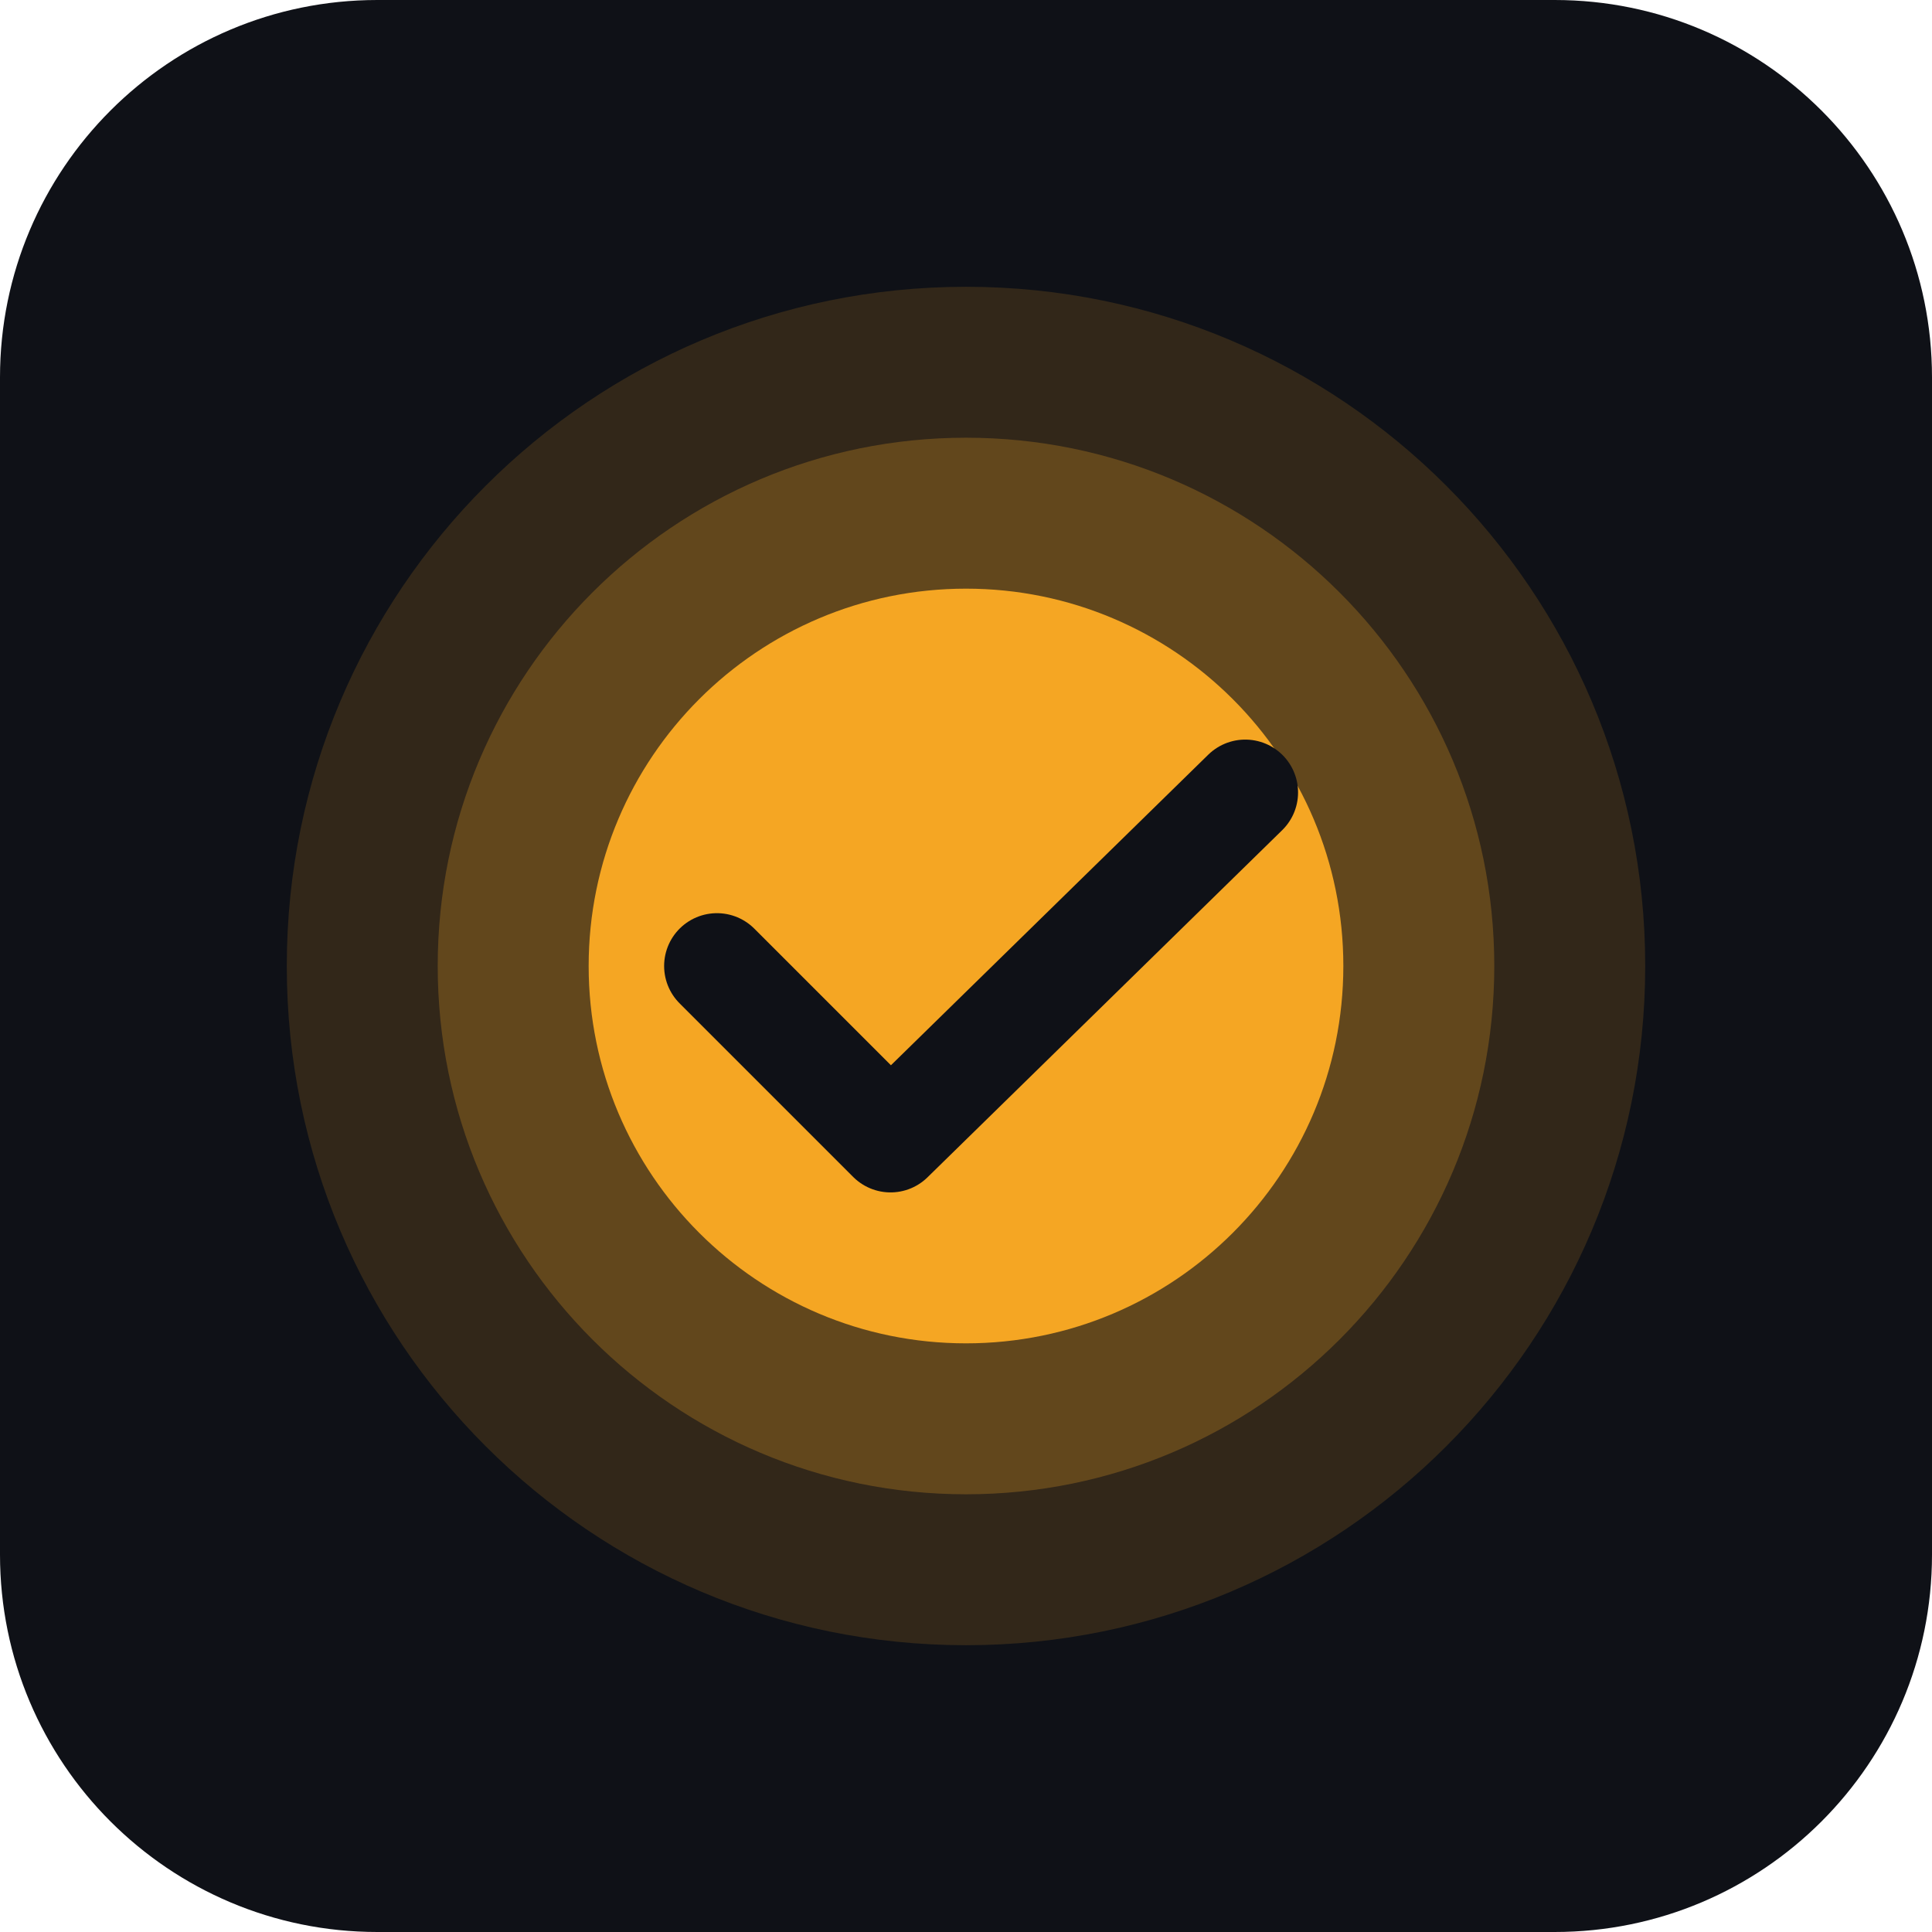
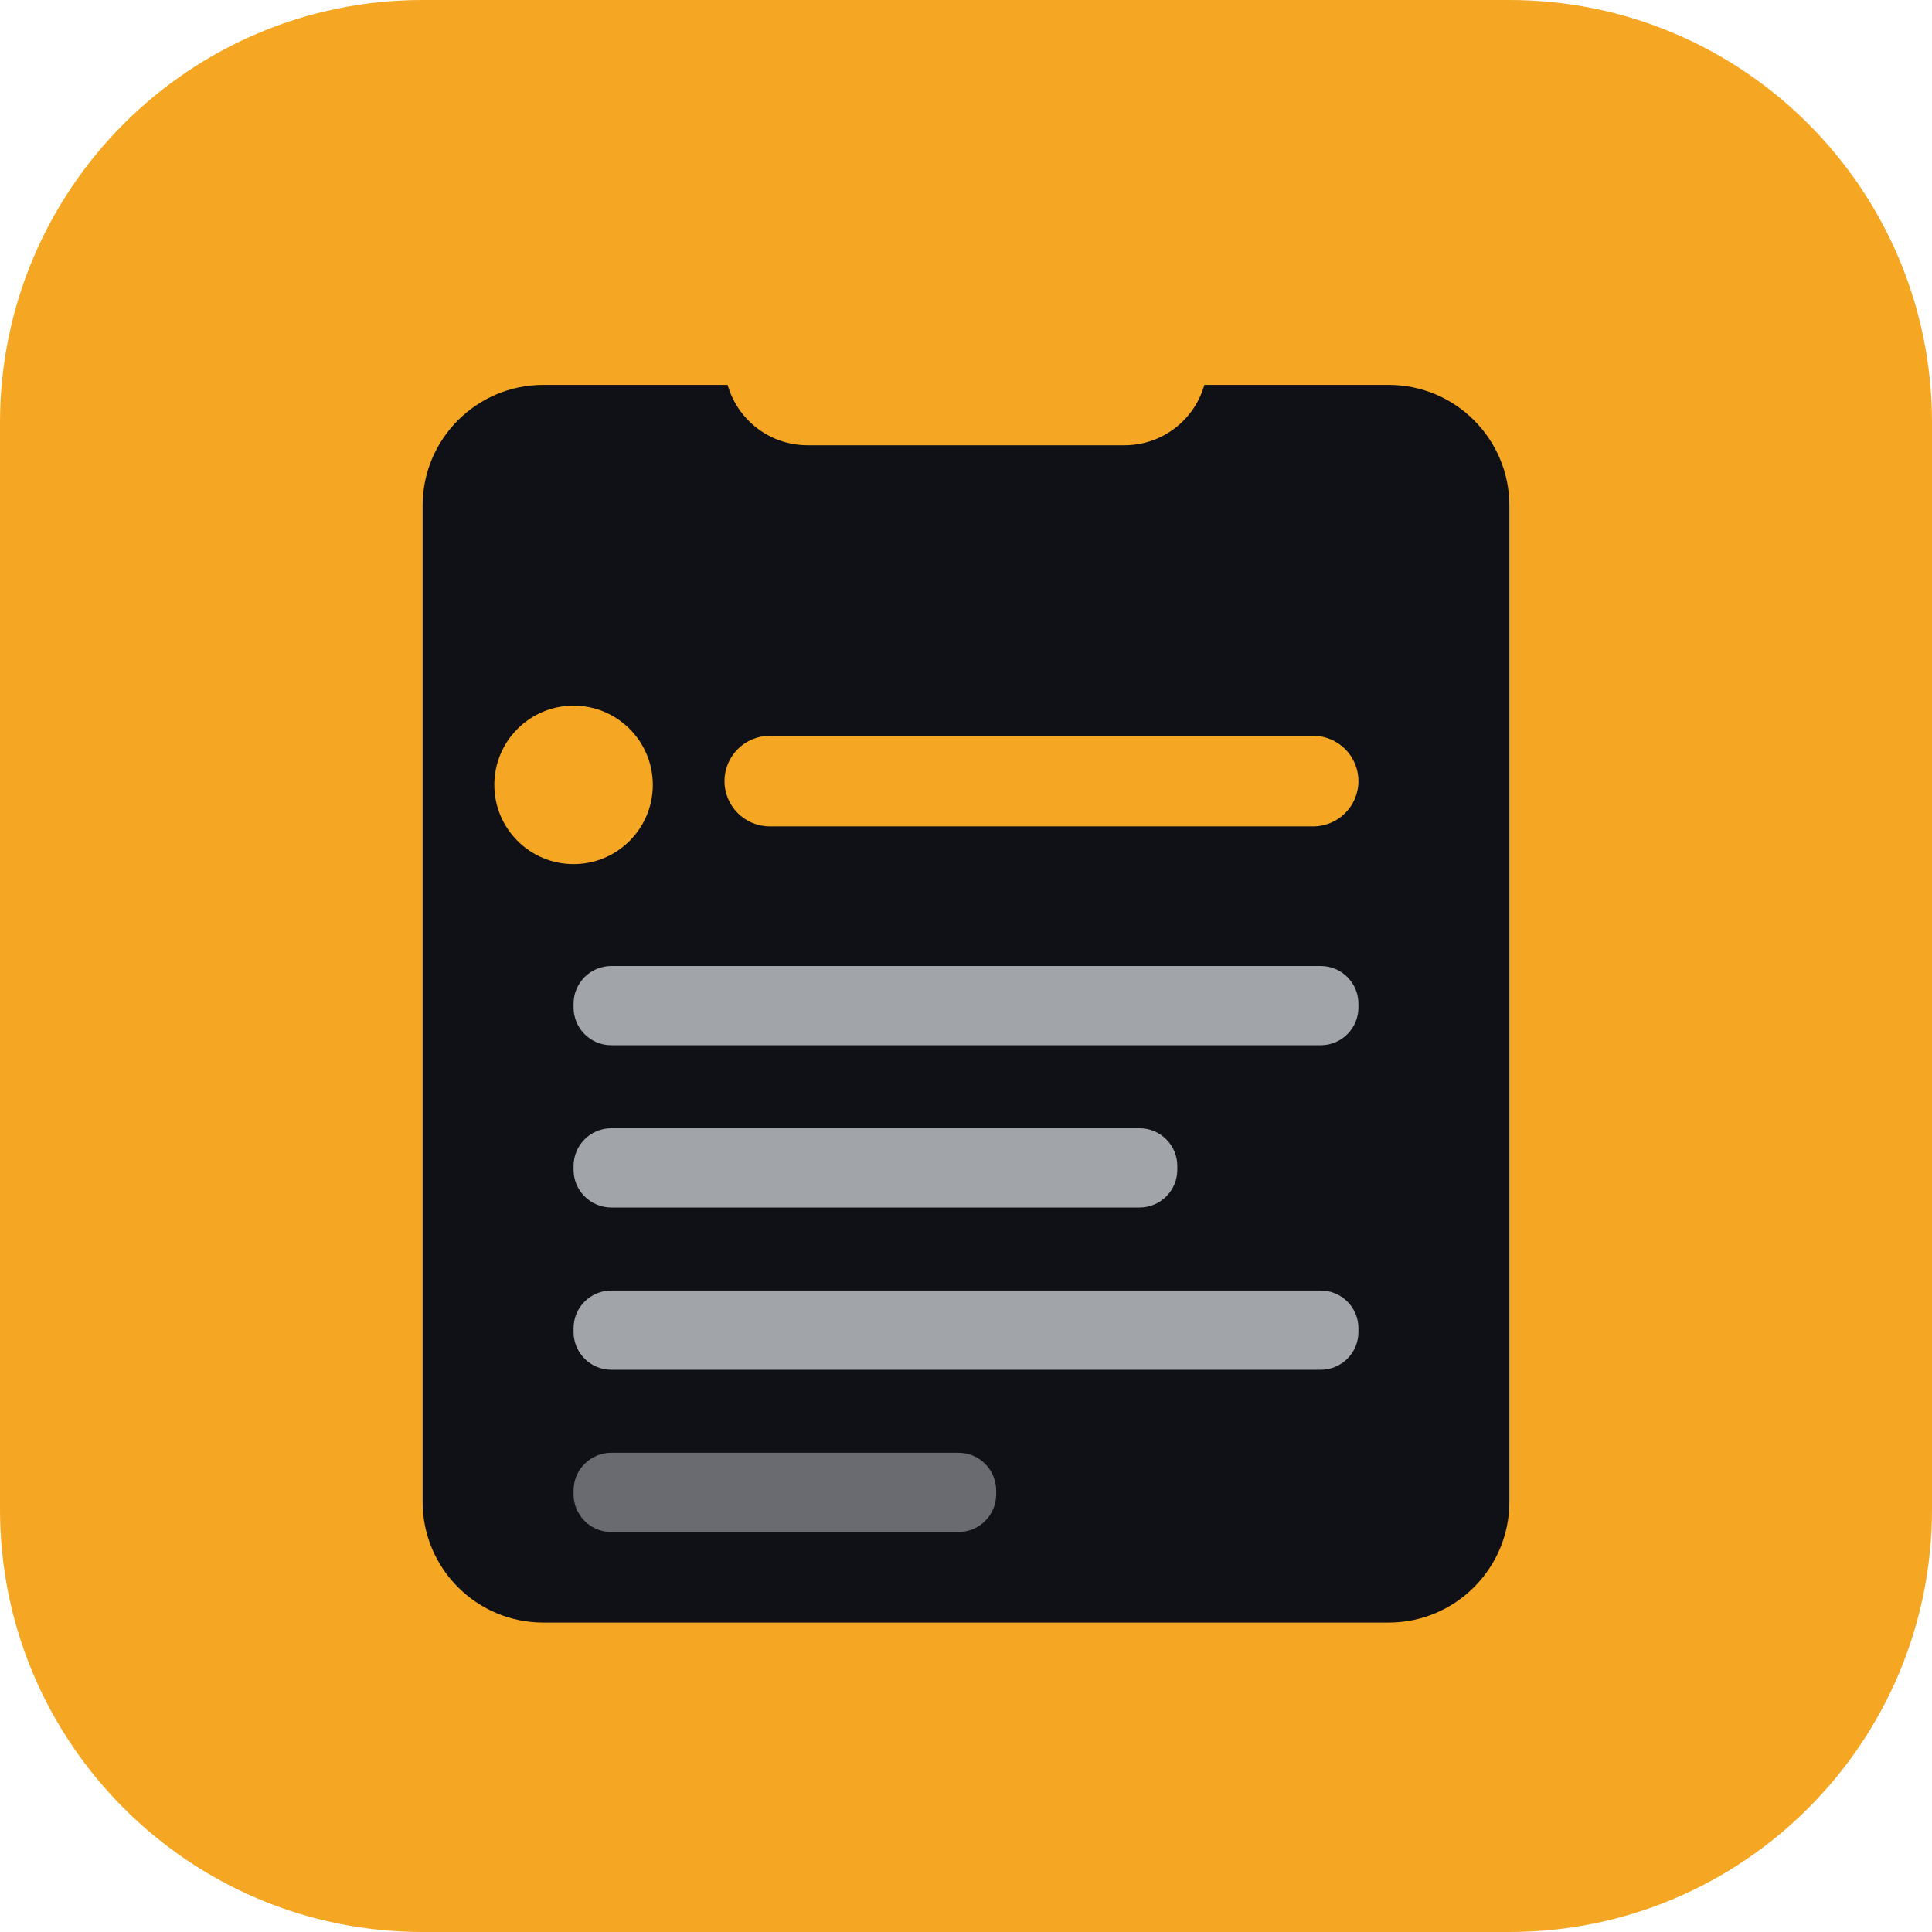
- <svg xmlns="http://www.w3.org/2000/svg" viewBox="0 0 512 512">
-   <rect width="512" height="512" rx="100" fill="#0f1117" />
-   <circle cx="256" cy="256" r="180" fill="#f5a623" opacity="0.15" />
-   <circle cx="256" cy="256" r="140" fill="#f5a623" opacity="0.25" />
-   <circle cx="256" cy="256" r="100" fill="#f5a623" />
-   <polyline points="190,256 236,302 330,210" fill="none" stroke="#0f1117" stroke-width="28" stroke-linecap="round" stroke-linejoin="round" />
+ <svg xmlns="http://www.w3.org/2000/svg" width="512" height="512" viewBox="0 0 512 512">
+   <rect width="512" height="512" rx="112" fill="#f5a623" />
+   <rect x="112" y="102" width="288" height="328" rx="32" fill="#0f1117" />
+   <rect x="192" y="66" width="128" height="52" rx="22" fill="#f5a623" />
+   <circle cx="152" cy="208" r="21" fill="#f5a623" />
+   <rect x="192" y="195" width="168" height="24" rx="12" fill="#f5a623" />
+   <rect x="152" y="256" width="208" height="21" rx="10" fill="#f0f2f8" opacity=".65" />
+   <rect x="152" y="299" width="160" height="21" rx="10" fill="#f0f2f8" opacity=".65" />
+   <rect x="152" y="342" width="208" height="21" rx="10" fill="#f0f2f8" opacity=".65" />
+   <rect x="152" y="385" width="112" height="21" rx="10" fill="#f0f2f8" opacity=".4" />
</svg>
